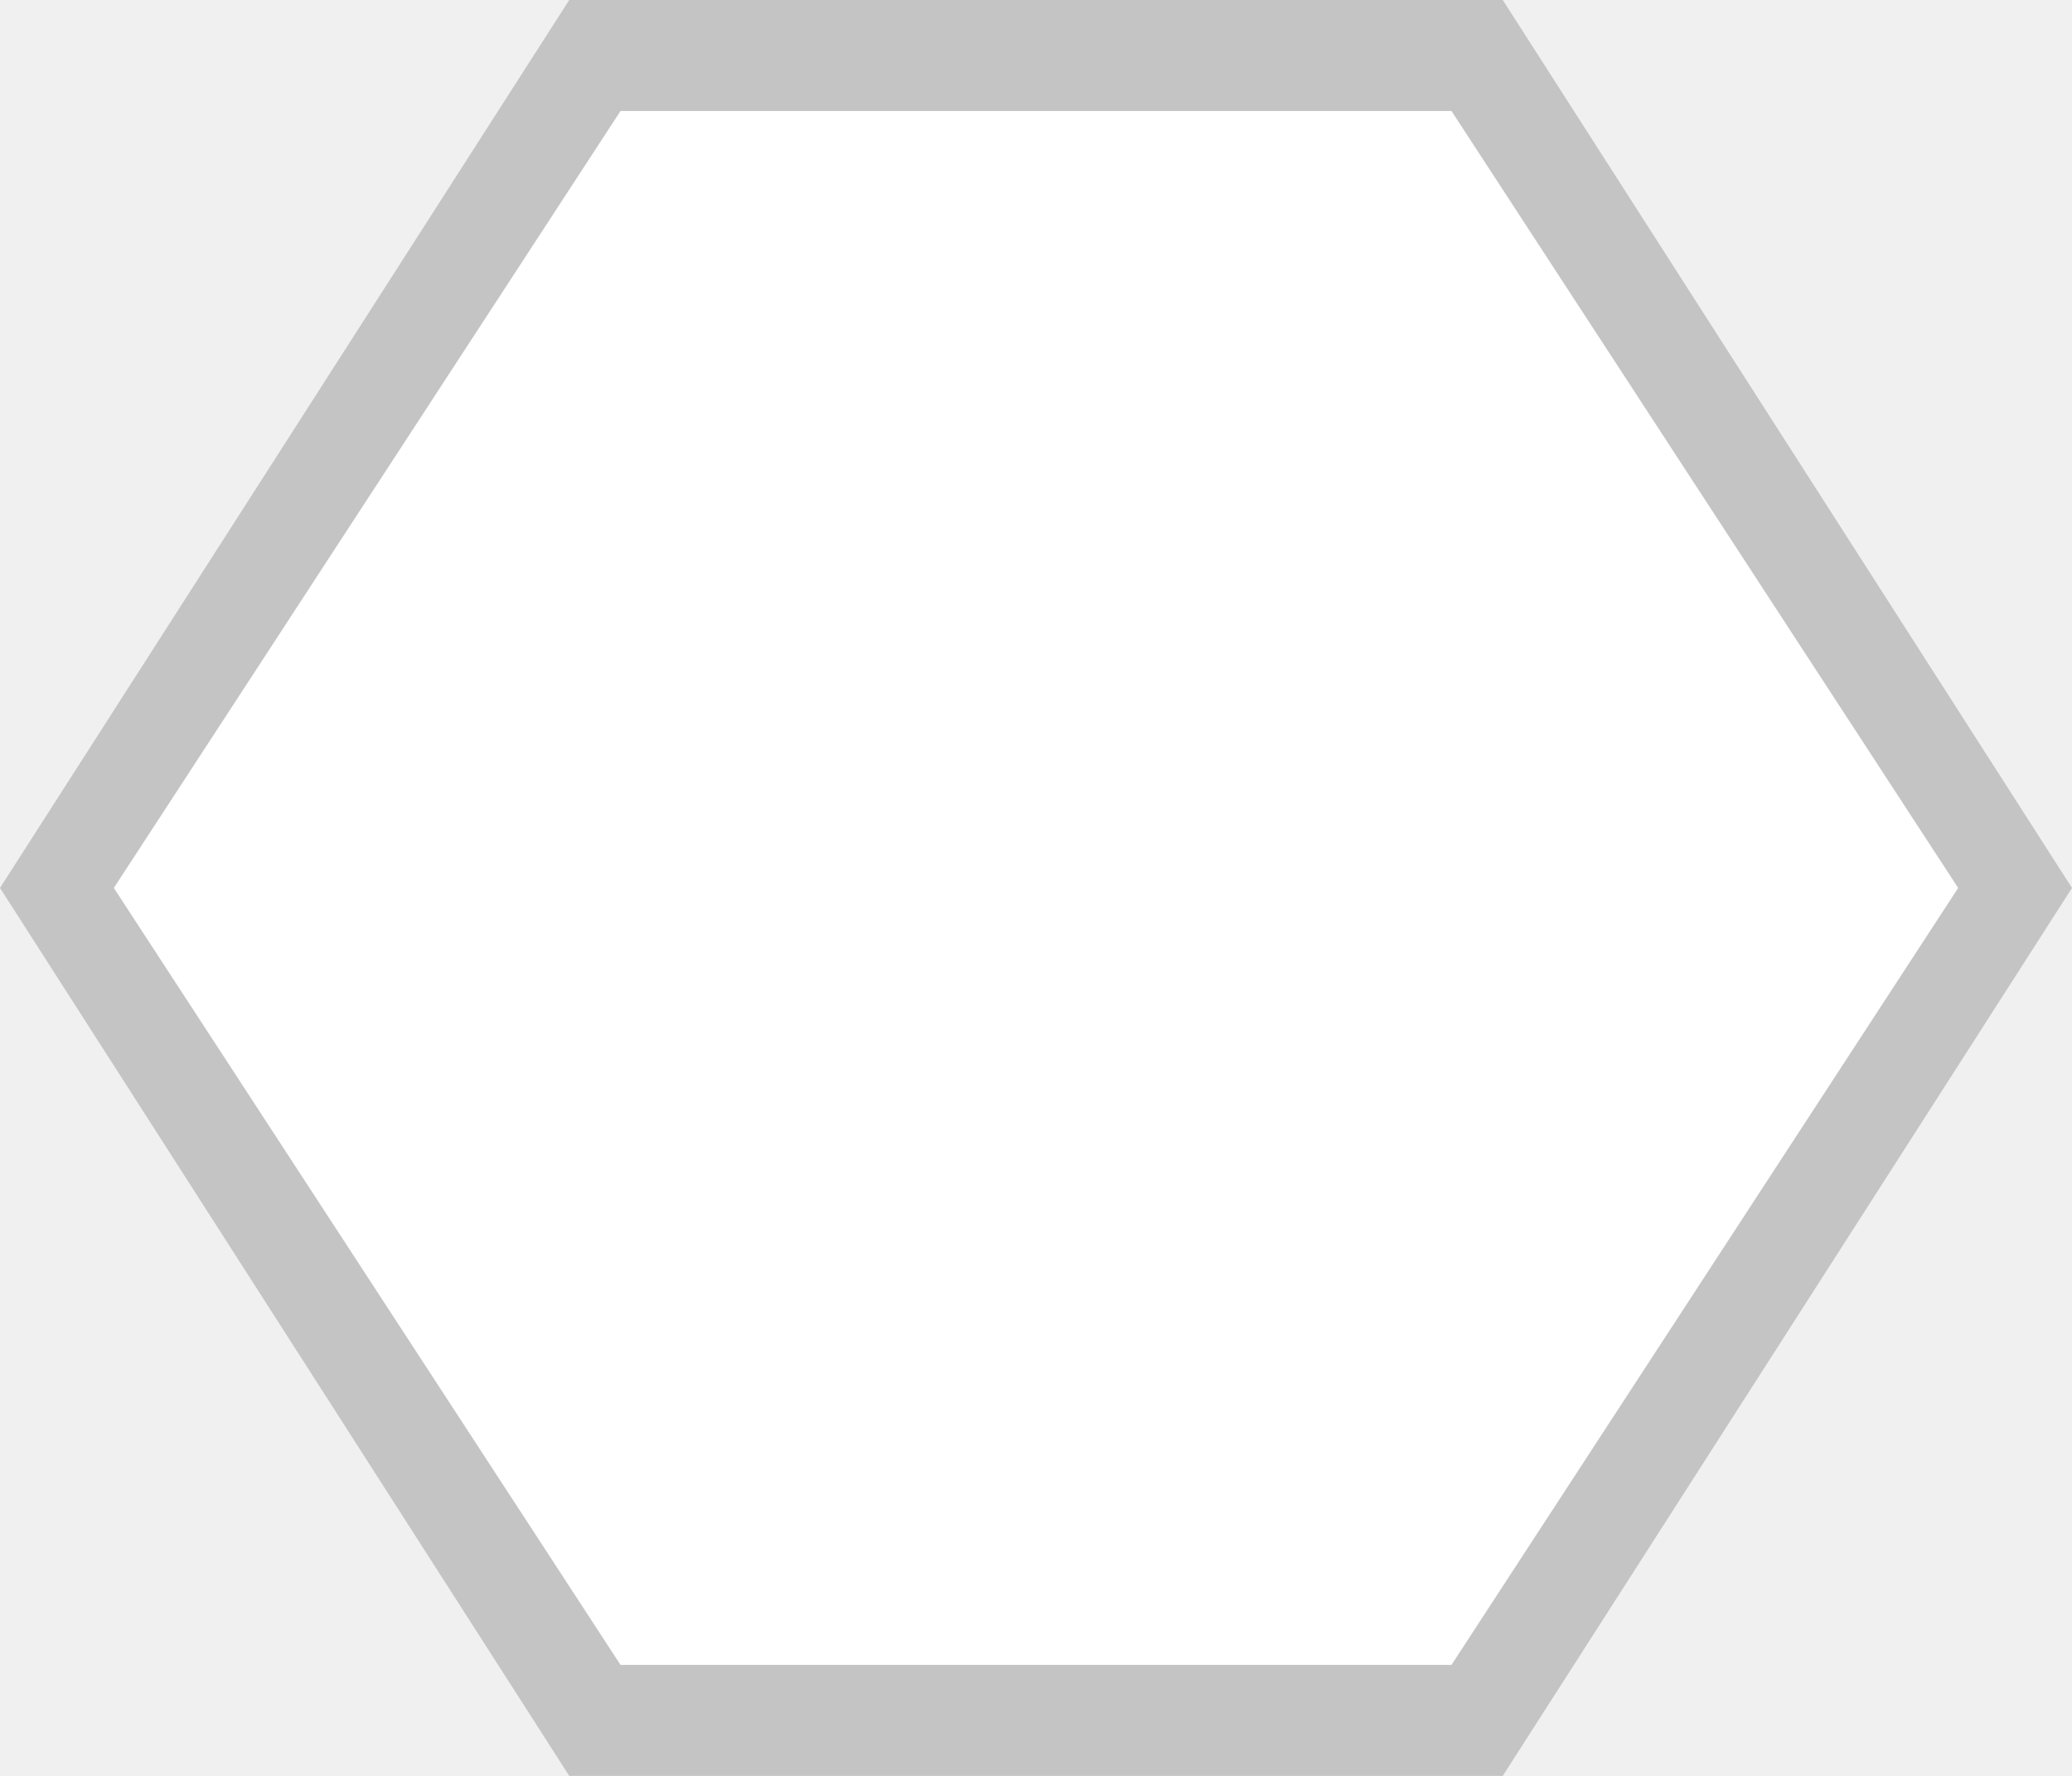
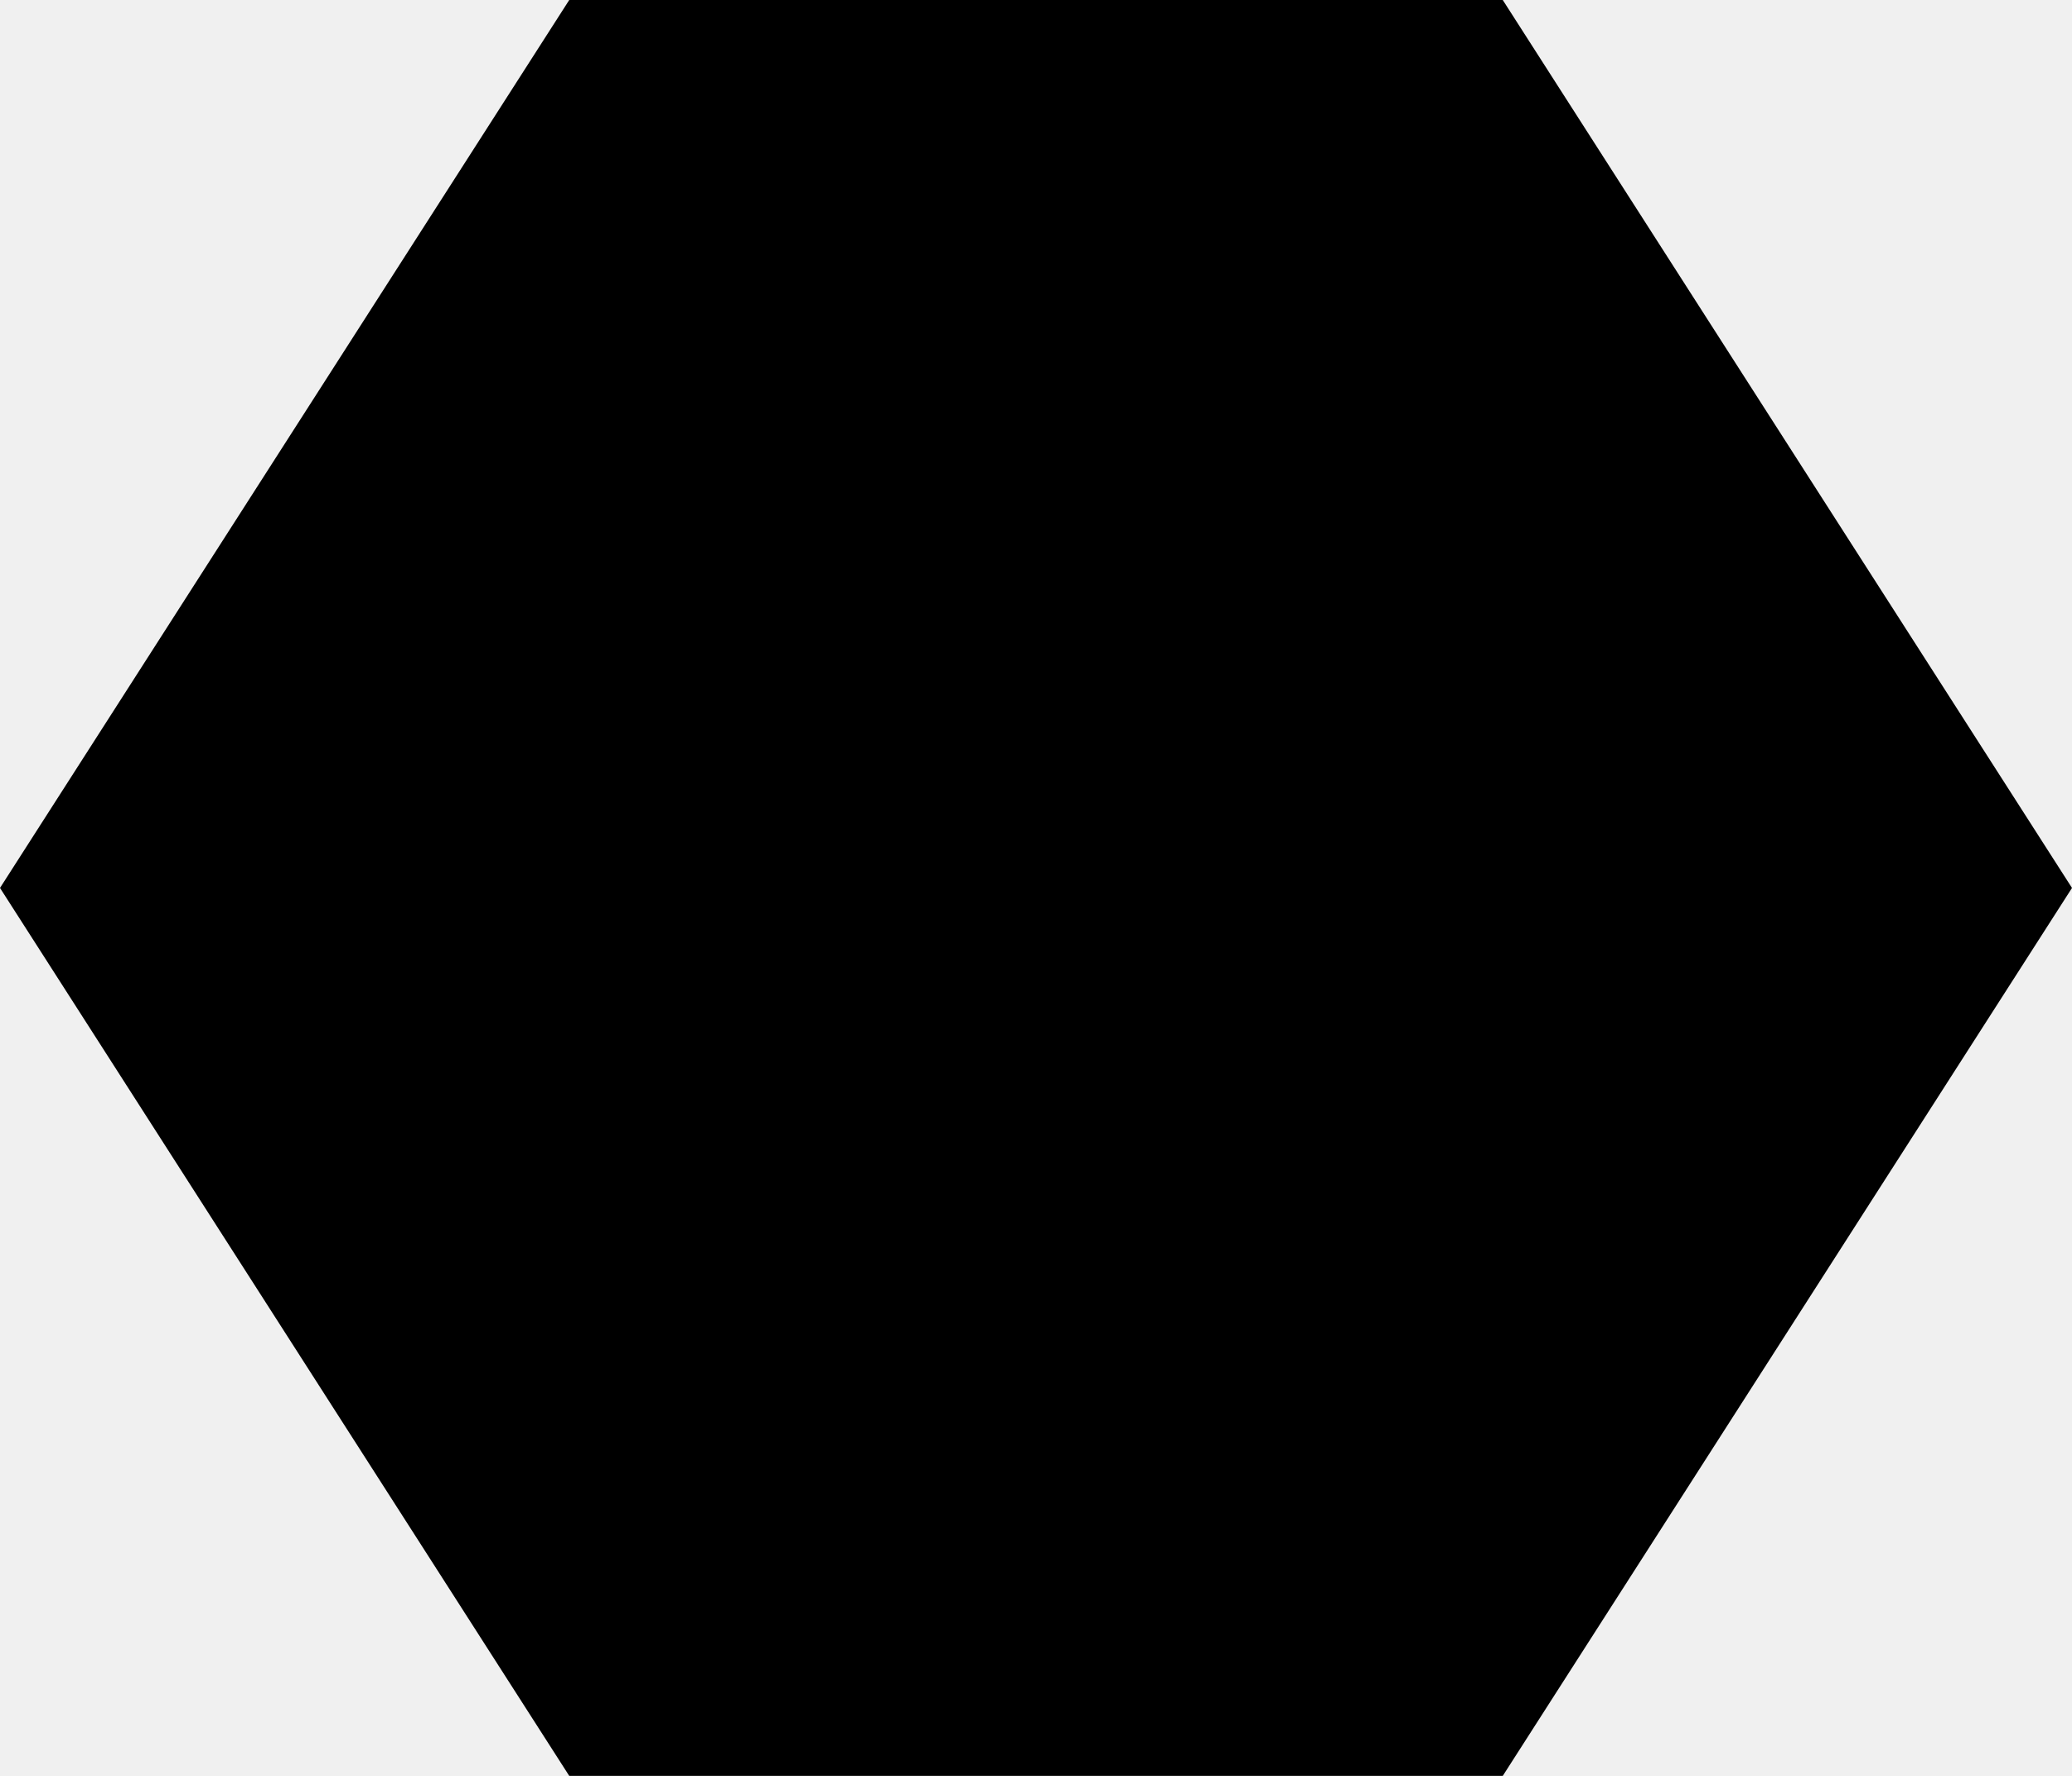
<svg xmlns="http://www.w3.org/2000/svg" width="140" height="120" viewBox="0 0 140 120" fill="none">
-   <path d="M101.538 0H38.462L0 60L38.462 120H101.538L140 60L101.538 0Z" fill="#C4C4C4" />
-   <path d="M98.073 7.5H41.927L7.692 60L41.927 112.5H98.073L132.308 60L98.073 7.5Z" fill="white" />
+   <path d="M101.538 0H38.462L0 60L38.462 120H101.538L140 60L101.538 0Z" fill="black" />
+   <path d="M98.073 7.5H41.927L7.692 60L41.927 112.5H98.073L132.308 60L98.073 7.5Z" fill="black" />
</svg>
